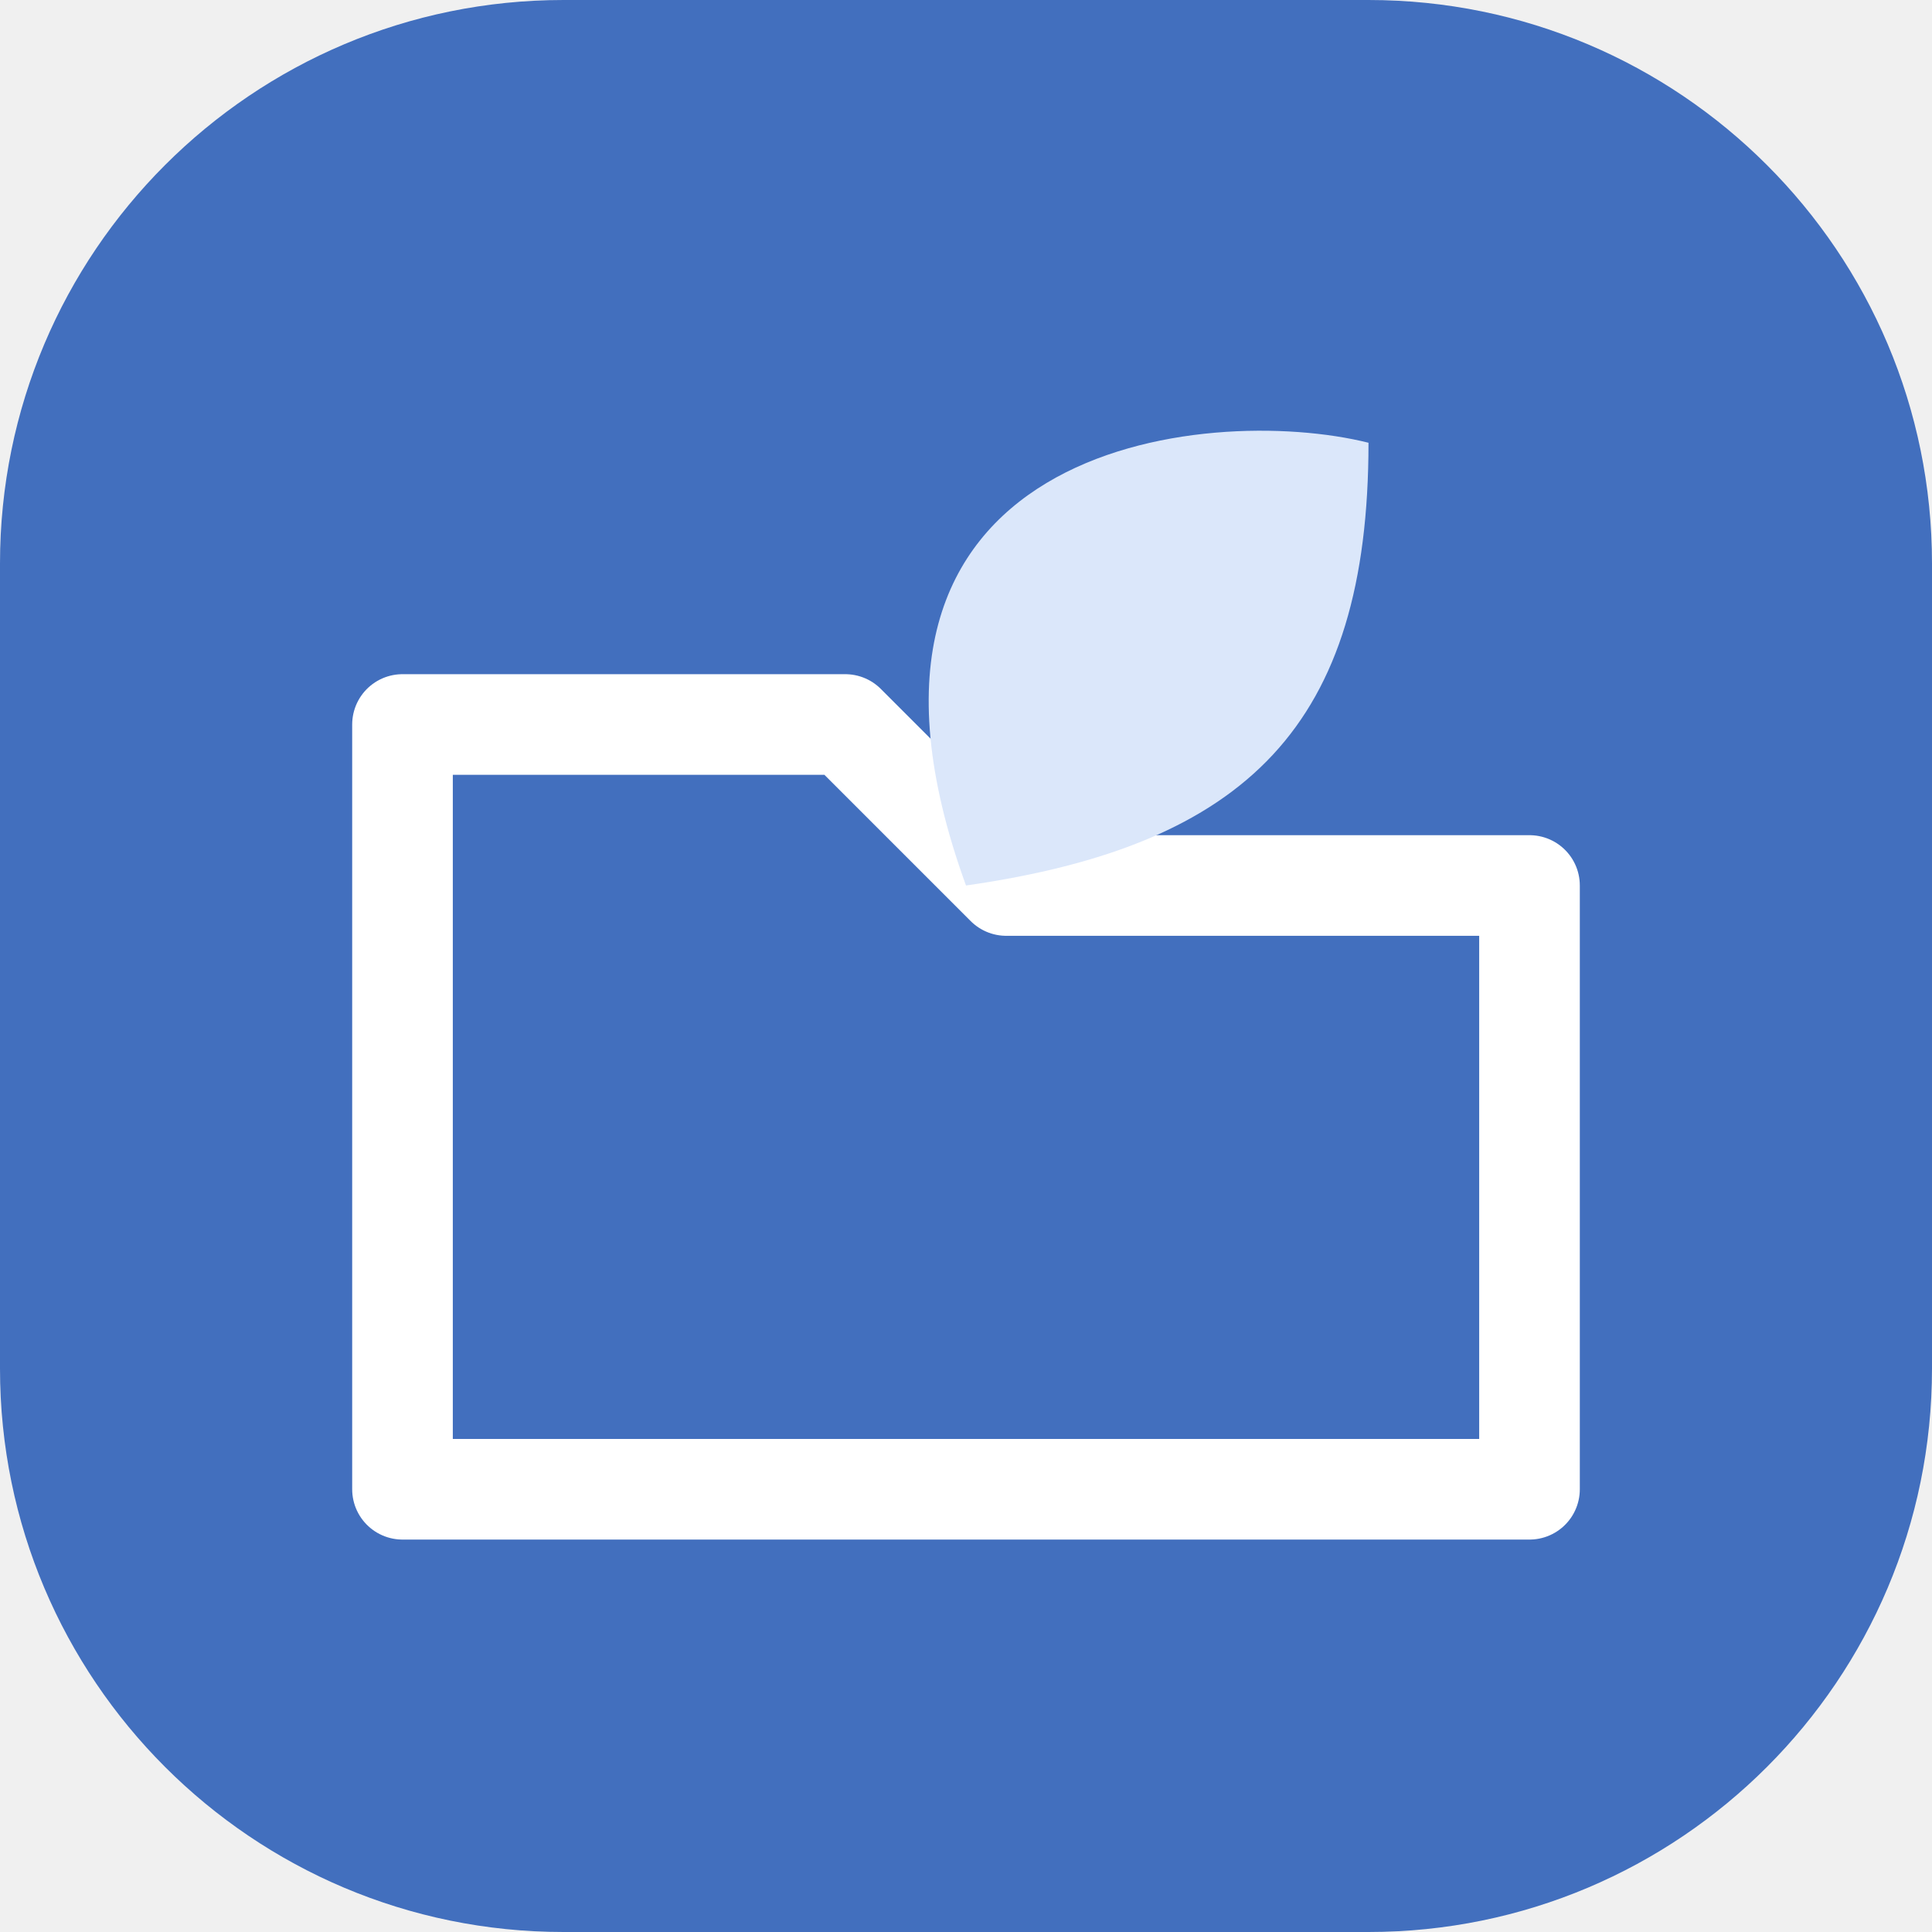
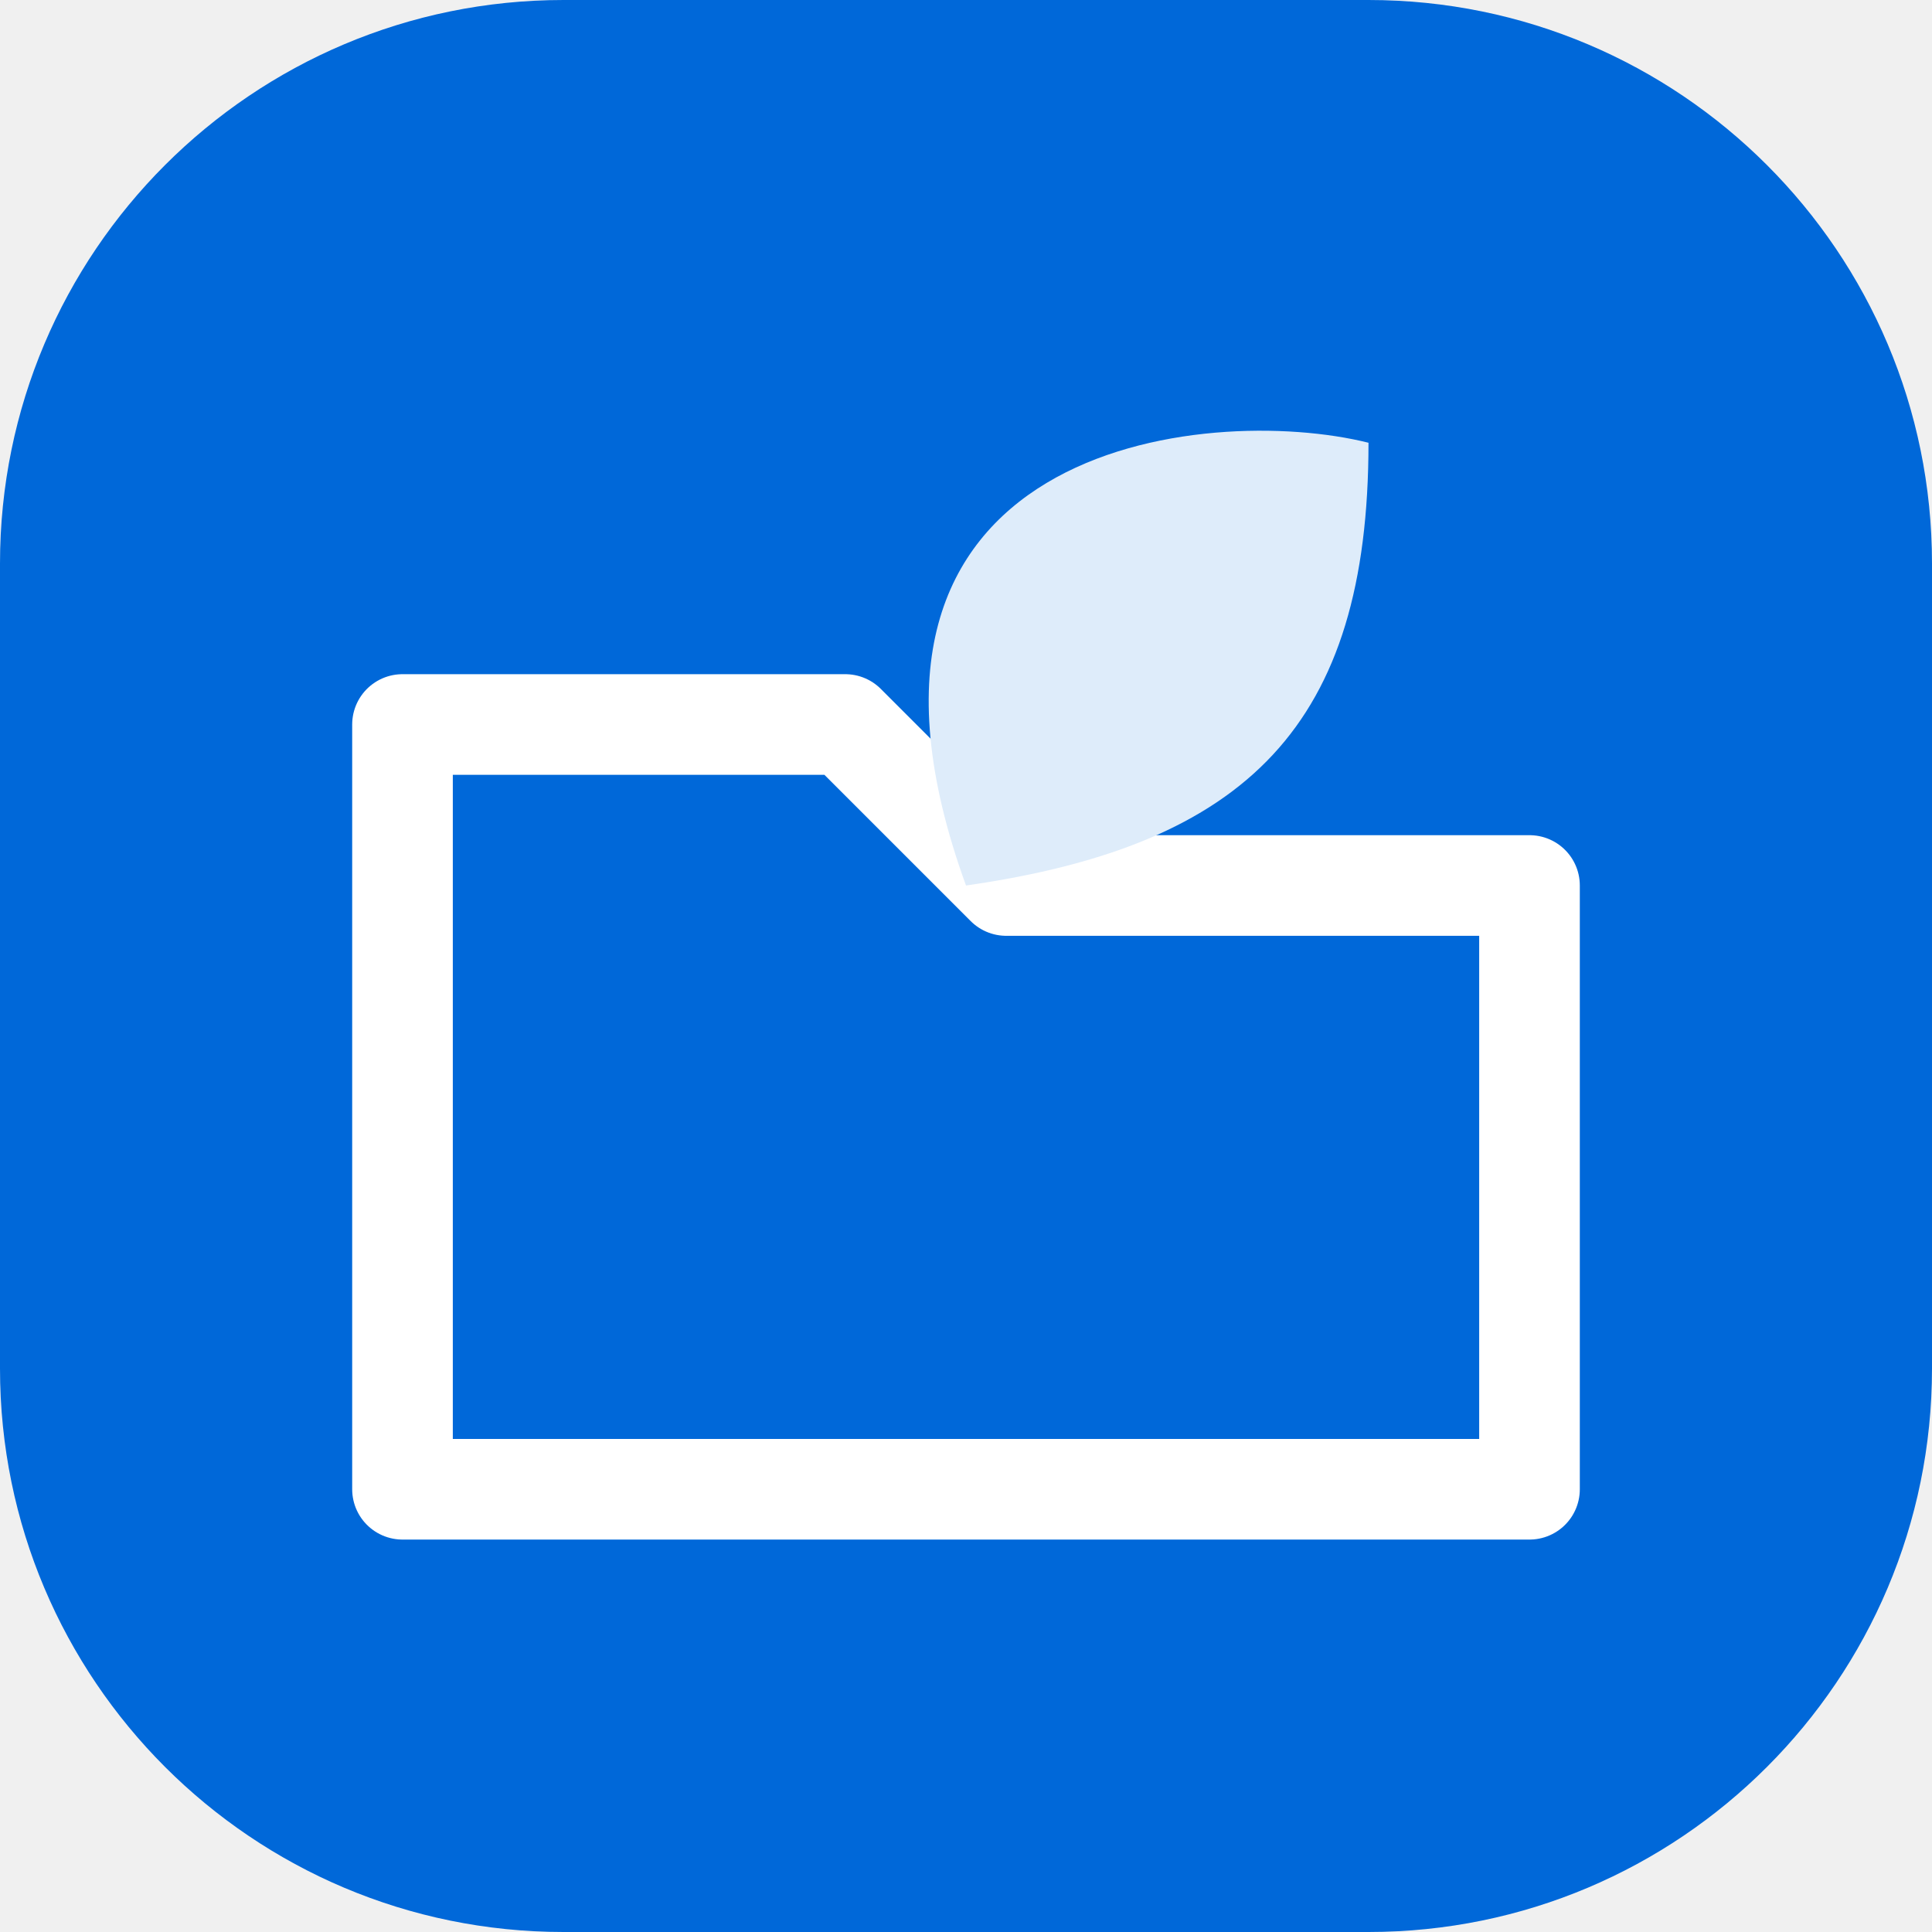
<svg xmlns="http://www.w3.org/2000/svg" viewBox="0 0 48 48">
-   <rect width="48" height="48" rx="14" fill="#426fbe" />
+   <rect width="48" height="48" rx="14" fill="#0068d9" />
  <path d="M10 18h11l4 4h13v15H10Z" fill="none" stroke="#ffffff" stroke-width="2.5" stroke-linejoin="round" />
-   <path d="M24 22C20 11 30 10 34 11c0 7-3 10-10 11Z" fill="#dbe7fa" />
+   <path d="M24 22C20 11 30 10 34 11c0 7-3 10-10 11Z" fill="#deecfa" />
</svg>
